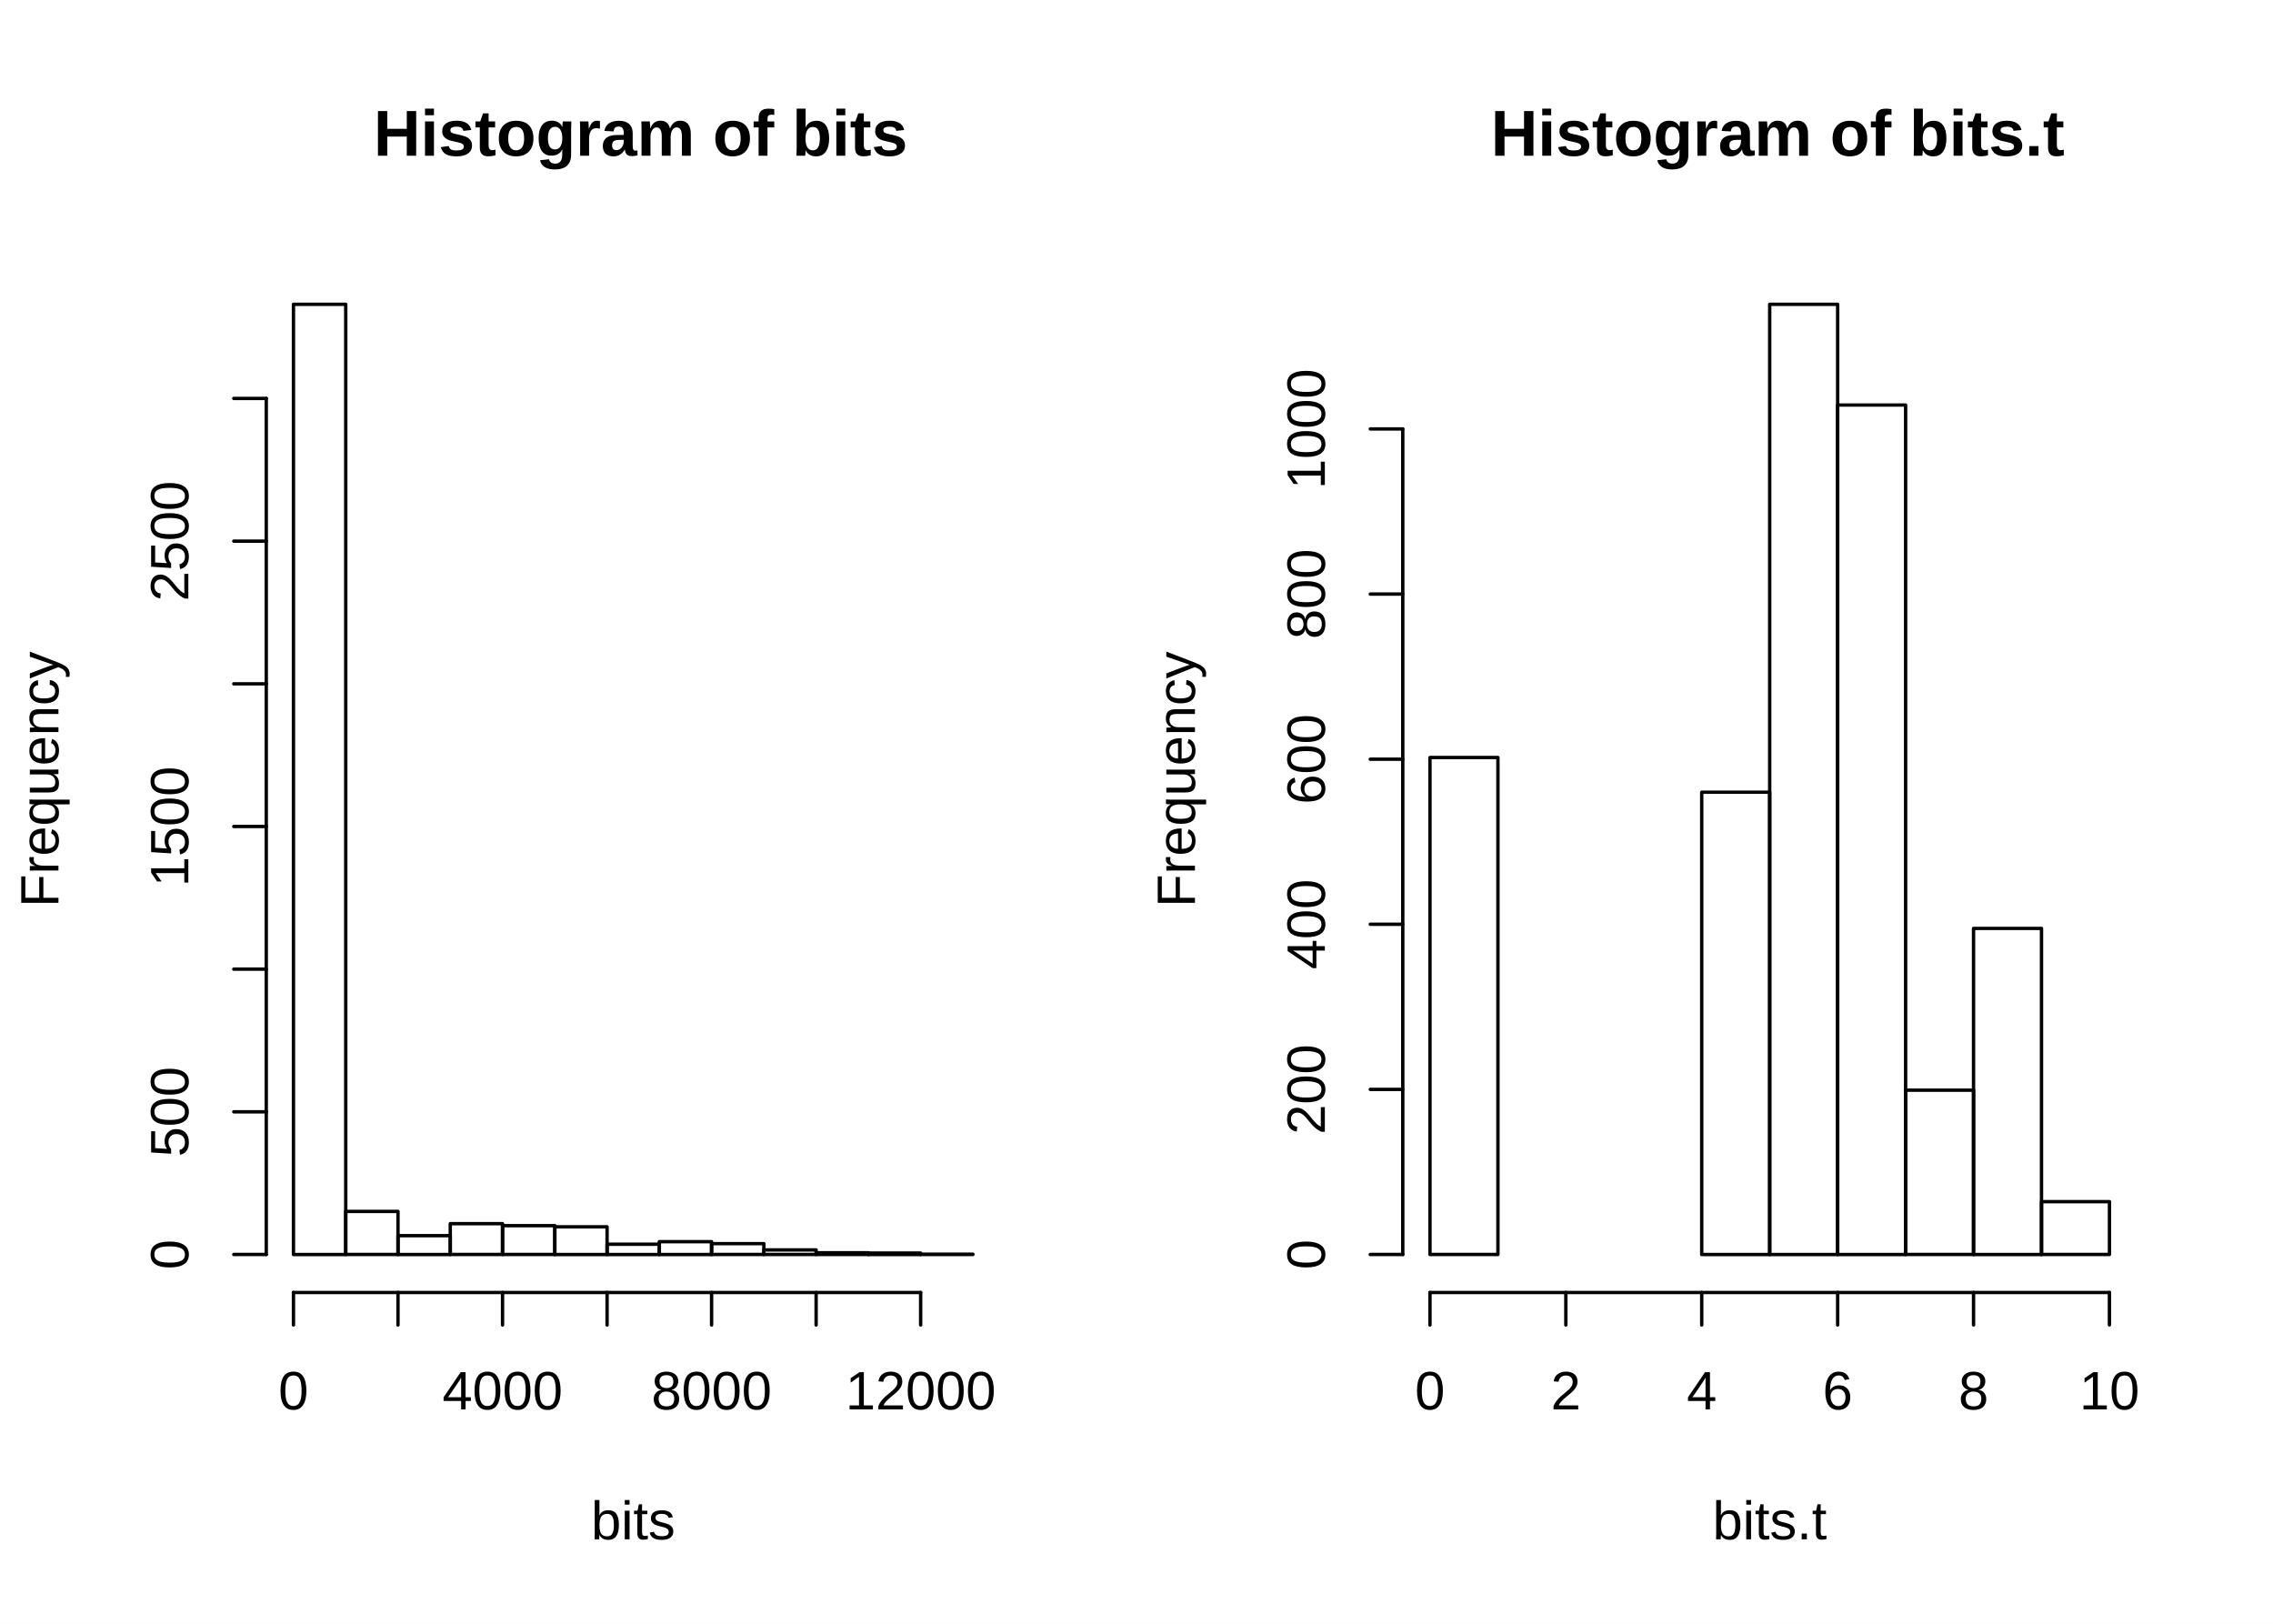
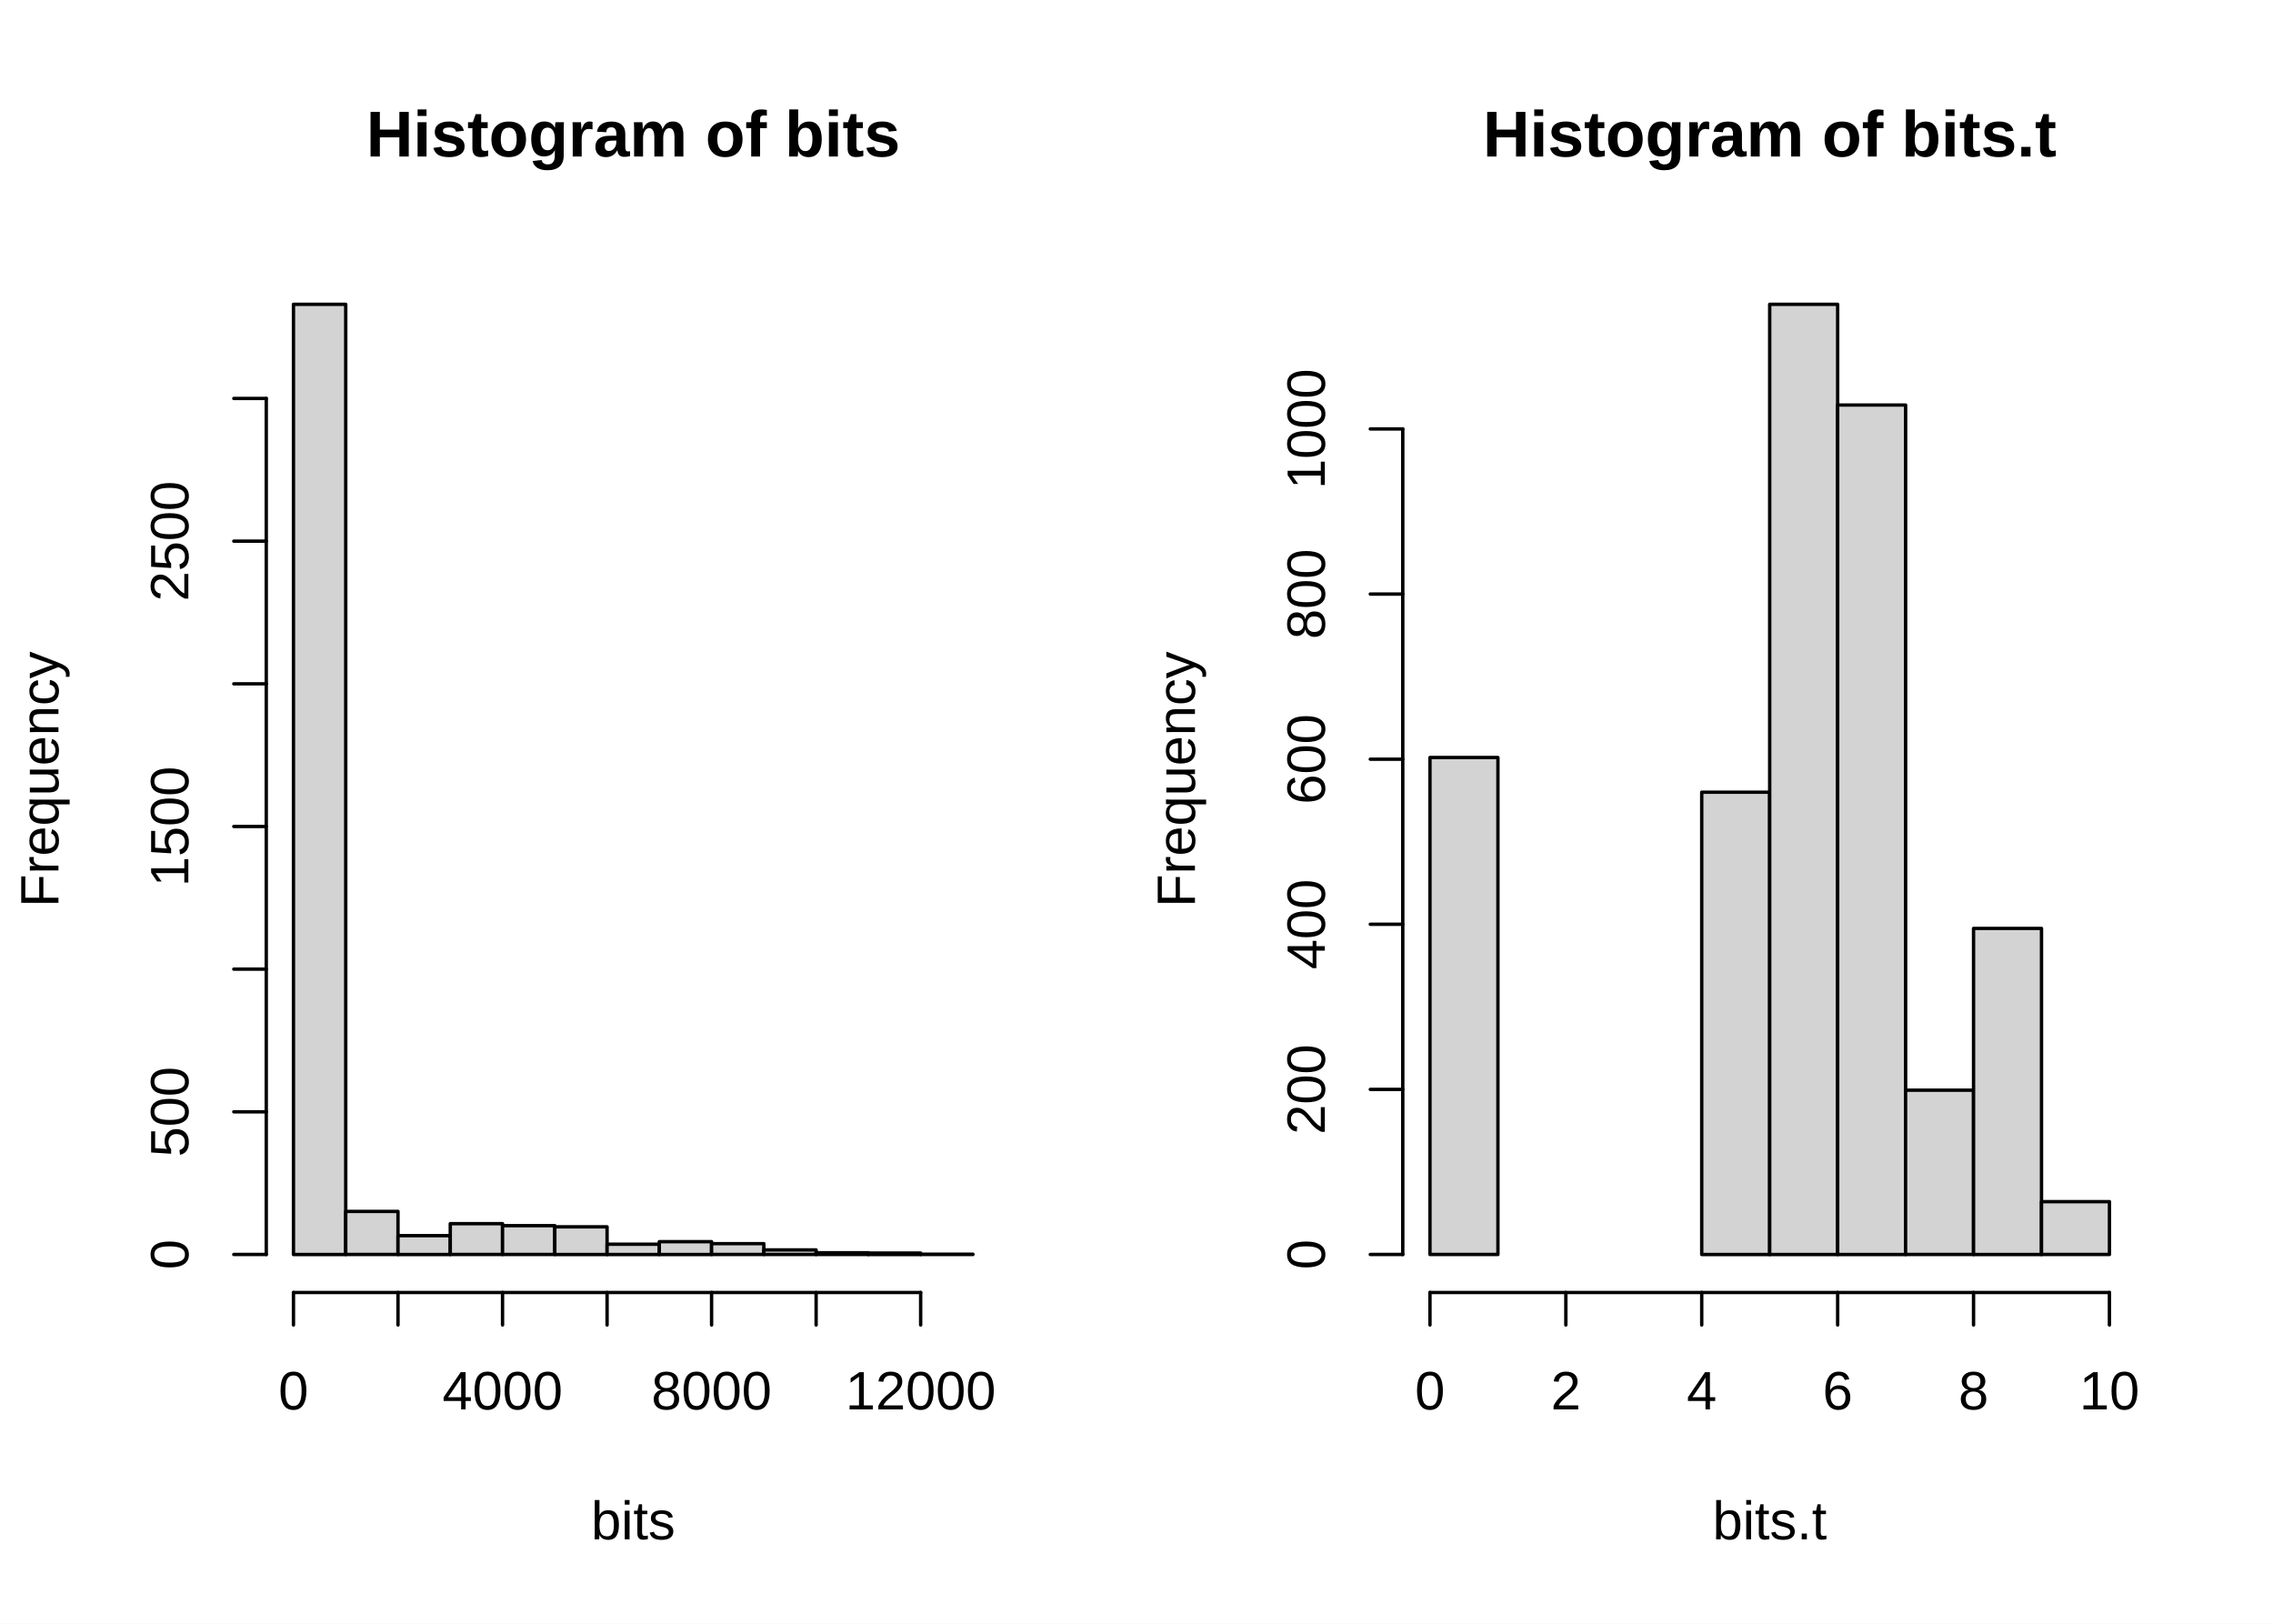
- <svg xmlns="http://www.w3.org/2000/svg" viewBox="0 0 504.00 360.00">
+ <svg xmlns="http://www.w3.org/2000/svg" class="svglite" width="504.00pt" height="360.00pt" viewBox="0 0 504.00 360.00">
  <defs>
    <style type="text/css">
-     line, polyline, polygon, path, rect, circle {
+     .svglite line, .svglite polyline, .svglite polygon, .svglite path, .svglite rect, .svglite circle {
      fill: none;
      stroke: #000000;
      stroke-linecap: round;
      stroke-linejoin: round;
      stroke-miterlimit: 10.00;
    }
+     .svglite text {
+       white-space: pre;
+     }
  </style>
  </defs>
  <rect width="100%" height="100%" style="stroke: none; fill: #FFFFFF;" />
  <defs>
-     <clipPath id="cpMC4wMHwyNTIuMDB8MzYwLjAwfDAuMDA=">
+     <clipPath id="cpMC4wMHw1MDQuMDB8MC4wMHwzNjAuMDA=">
+       <rect x="0.00" y="0.00" width="504.00" height="360.00" />
+     </clipPath>
+   </defs>
+   <g clip-path="url(#cpMC4wMHw1MDQuMDB8MC4wMHwzNjAuMDA=)">
+ </g>
+   <defs>
+     <clipPath id="cpMC4wMHwyNTIuMDB8MC4wMHwzNjAuMDA=">
      <rect x="0.00" y="0.00" width="252.00" height="360.00" />
    </clipPath>
  </defs>
-   <g clip-path="url(#cpMC4wMHwyNTIuMDB8MzYwLjAwfDAuMDA=)">
-     <text x="82.84" y="34.53" style="font-size: 14.40px; font-weight: bold; font-family: Arial;" textLength="115.12px" lengthAdjust="spacingAndGlyphs">Histogram of bits</text>
+   <g clip-path="url(#cpMC4wMHwyNTIuMDB8MC4wMHwzNjAuMDA=)">
+     <text x="140.40" y="34.70" text-anchor="middle" style="font-size: 14.40px; font-weight: bold; font-family: &quot;Arial&quot;;" textLength="118.34px" lengthAdjust="spacingAndGlyphs">Histogram of bits</text>
+     <text x="140.40" y="341.28" text-anchor="middle" style="font-size: 12.00px; font-family: &quot;Arial&quot;;" textLength="18.67px" lengthAdjust="spacingAndGlyphs">bits</text>
+     <text transform="translate(12.96,172.80) rotate(-90)" text-anchor="middle" style="font-size: 12.00px; font-family: &quot;Arial&quot;;" textLength="56.69px" lengthAdjust="spacingAndGlyphs">Frequency</text>
  </g>
-   <g clip-path="url(#cpMC4wMHwyNTIuMDB8MzYwLjAwfDAuMDA=)">
-     <text x="131.06" y="341.28" style="font-size: 12.00px; font-family: Arial;" textLength="18.67px" lengthAdjust="spacingAndGlyphs">bits</text>
-   </g>
-   <g clip-path="url(#cpMC4wMHwyNTIuMDB8MzYwLjAwfDAuMDA=)">
-     <text transform="translate(12.96,201.15) rotate(-90)" style="font-size: 12.00px; font-family: Arial;" textLength="56.70px" lengthAdjust="spacingAndGlyphs">Frequency</text>
+   <g clip-path="url(#cpMC4wMHw1MDQuMDB8MC4wMHwzNjAuMDA=)">
+     <line x1="65.07" y1="286.56" x2="204.14" y2="286.56" style="stroke-width: 0.75;" />
+     <line x1="65.07" y1="286.56" x2="65.07" y2="293.76" style="stroke-width: 0.75;" />
+     <line x1="88.25" y1="286.56" x2="88.25" y2="293.76" style="stroke-width: 0.75;" />
+     <line x1="111.43" y1="286.56" x2="111.43" y2="293.76" style="stroke-width: 0.75;" />
+     <line x1="134.61" y1="286.56" x2="134.61" y2="293.76" style="stroke-width: 0.75;" />
+     <line x1="157.78" y1="286.56" x2="157.78" y2="293.76" style="stroke-width: 0.75;" />
+     <line x1="180.96" y1="286.56" x2="180.96" y2="293.76" style="stroke-width: 0.75;" />
+     <line x1="204.14" y1="286.56" x2="204.14" y2="293.76" style="stroke-width: 0.75;" />
+     <text x="65.07" y="312.48" text-anchor="middle" style="font-size: 12.00px; font-family: &quot;Arial&quot;;" textLength="6.67px" lengthAdjust="spacingAndGlyphs">0</text>
+     <text x="111.43" y="312.48" text-anchor="middle" style="font-size: 12.00px; font-family: &quot;Arial&quot;;" textLength="26.70px" lengthAdjust="spacingAndGlyphs">4000</text>
+     <text x="157.78" y="312.48" text-anchor="middle" style="font-size: 12.00px; font-family: &quot;Arial&quot;;" textLength="26.70px" lengthAdjust="spacingAndGlyphs">8000</text>
+     <text x="204.14" y="312.48" text-anchor="middle" style="font-size: 12.00px; font-family: &quot;Arial&quot;;" textLength="33.37px" lengthAdjust="spacingAndGlyphs">12000</text>
+     <line x1="59.04" y1="278.13" x2="59.04" y2="88.34" style="stroke-width: 0.75;" />
+     <line x1="59.04" y1="278.13" x2="51.84" y2="278.13" style="stroke-width: 0.75;" />
+     <line x1="59.04" y1="246.50" x2="51.84" y2="246.50" style="stroke-width: 0.75;" />
+     <line x1="59.04" y1="214.87" x2="51.84" y2="214.87" style="stroke-width: 0.75;" />
+     <line x1="59.04" y1="183.24" x2="51.84" y2="183.24" style="stroke-width: 0.75;" />
+     <line x1="59.04" y1="151.61" x2="51.84" y2="151.61" style="stroke-width: 0.75;" />
+     <line x1="59.04" y1="119.98" x2="51.84" y2="119.98" style="stroke-width: 0.75;" />
+     <line x1="59.04" y1="88.34" x2="51.84" y2="88.34" style="stroke-width: 0.75;" />
+     <text transform="translate(41.76,278.13) rotate(-90)" text-anchor="middle" style="font-size: 12.00px; font-family: &quot;Arial&quot;;" textLength="6.67px" lengthAdjust="spacingAndGlyphs">0</text>
+     <text transform="translate(41.76,246.50) rotate(-90)" text-anchor="middle" style="font-size: 12.00px; font-family: &quot;Arial&quot;;" textLength="20.02px" lengthAdjust="spacingAndGlyphs">500</text>
+     <text transform="translate(41.76,183.24) rotate(-90)" text-anchor="middle" style="font-size: 12.00px; font-family: &quot;Arial&quot;;" textLength="26.70px" lengthAdjust="spacingAndGlyphs">1500</text>
+     <text transform="translate(41.76,119.98) rotate(-90)" text-anchor="middle" style="font-size: 12.00px; font-family: &quot;Arial&quot;;" textLength="26.70px" lengthAdjust="spacingAndGlyphs">2500</text>
  </g>
  <defs>
-     <clipPath id="cpMC4wMHw1MDQuMDB8MzYwLjAwfDAuMDA=">
-       <rect x="0.00" y="0.00" width="504.00" height="360.00" />
-     </clipPath>
-   </defs>
-   <line x1="65.07" y1="286.56" x2="204.14" y2="286.56" style="stroke-width: 0.75;" clip-path="url(#cpMC4wMHw1MDQuMDB8MzYwLjAwfDAuMDA=)" />
-   <line x1="65.07" y1="286.56" x2="65.07" y2="293.76" style="stroke-width: 0.75;" clip-path="url(#cpMC4wMHw1MDQuMDB8MzYwLjAwfDAuMDA=)" />
-   <line x1="88.25" y1="286.56" x2="88.25" y2="293.76" style="stroke-width: 0.75;" clip-path="url(#cpMC4wMHw1MDQuMDB8MzYwLjAwfDAuMDA=)" />
-   <line x1="111.43" y1="286.56" x2="111.43" y2="293.76" style="stroke-width: 0.75;" clip-path="url(#cpMC4wMHw1MDQuMDB8MzYwLjAwfDAuMDA=)" />
-   <line x1="134.61" y1="286.56" x2="134.61" y2="293.76" style="stroke-width: 0.75;" clip-path="url(#cpMC4wMHw1MDQuMDB8MzYwLjAwfDAuMDA=)" />
-   <line x1="157.78" y1="286.56" x2="157.78" y2="293.76" style="stroke-width: 0.75;" clip-path="url(#cpMC4wMHw1MDQuMDB8MzYwLjAwfDAuMDA=)" />
-   <line x1="180.96" y1="286.56" x2="180.96" y2="293.76" style="stroke-width: 0.75;" clip-path="url(#cpMC4wMHw1MDQuMDB8MzYwLjAwfDAuMDA=)" />
-   <line x1="204.14" y1="286.56" x2="204.14" y2="293.76" style="stroke-width: 0.75;" clip-path="url(#cpMC4wMHw1MDQuMDB8MzYwLjAwfDAuMDA=)" />
-   <g clip-path="url(#cpMC4wMHw1MDQuMDB8MzYwLjAwfDAuMDA=)">
-     <text x="61.73" y="312.48" style="font-size: 12.00px; font-family: Arial;" textLength="6.67px" lengthAdjust="spacingAndGlyphs">0</text>
-   </g>
-   <g clip-path="url(#cpMC4wMHw1MDQuMDB8MzYwLjAwfDAuMDA=)">
-     <text x="98.08" y="312.48" style="font-size: 12.00px; font-family: Arial;" textLength="26.70px" lengthAdjust="spacingAndGlyphs">4000</text>
-   </g>
-   <g clip-path="url(#cpMC4wMHw1MDQuMDB8MzYwLjAwfDAuMDA=)">
-     <text x="144.44" y="312.48" style="font-size: 12.00px; font-family: Arial;" textLength="26.70px" lengthAdjust="spacingAndGlyphs">8000</text>
-   </g>
-   <g clip-path="url(#cpMC4wMHw1MDQuMDB8MzYwLjAwfDAuMDA=)">
-     <text x="187.46" y="312.48" style="font-size: 12.00px; font-family: Arial;" textLength="33.37px" lengthAdjust="spacingAndGlyphs">12000</text>
-   </g>
-   <line x1="59.04" y1="278.13" x2="59.04" y2="88.34" style="stroke-width: 0.75;" clip-path="url(#cpMC4wMHw1MDQuMDB8MzYwLjAwfDAuMDA=)" />
-   <line x1="59.04" y1="278.13" x2="51.84" y2="278.13" style="stroke-width: 0.75;" clip-path="url(#cpMC4wMHw1MDQuMDB8MzYwLjAwfDAuMDA=)" />
-   <line x1="59.04" y1="246.50" x2="51.84" y2="246.50" style="stroke-width: 0.75;" clip-path="url(#cpMC4wMHw1MDQuMDB8MzYwLjAwfDAuMDA=)" />
-   <line x1="59.04" y1="214.87" x2="51.84" y2="214.87" style="stroke-width: 0.75;" clip-path="url(#cpMC4wMHw1MDQuMDB8MzYwLjAwfDAuMDA=)" />
-   <line x1="59.04" y1="183.24" x2="51.84" y2="183.24" style="stroke-width: 0.75;" clip-path="url(#cpMC4wMHw1MDQuMDB8MzYwLjAwfDAuMDA=)" />
-   <line x1="59.04" y1="151.61" x2="51.84" y2="151.61" style="stroke-width: 0.75;" clip-path="url(#cpMC4wMHw1MDQuMDB8MzYwLjAwfDAuMDA=)" />
-   <line x1="59.04" y1="119.98" x2="51.84" y2="119.98" style="stroke-width: 0.75;" clip-path="url(#cpMC4wMHw1MDQuMDB8MzYwLjAwfDAuMDA=)" />
-   <line x1="59.04" y1="88.34" x2="51.84" y2="88.34" style="stroke-width: 0.75;" clip-path="url(#cpMC4wMHw1MDQuMDB8MzYwLjAwfDAuMDA=)" />
-   <g clip-path="url(#cpMC4wMHw1MDQuMDB8MzYwLjAwfDAuMDA=)">
-     <text transform="translate(41.76,281.47) rotate(-90)" style="font-size: 12.00px; font-family: Arial;" textLength="6.67px" lengthAdjust="spacingAndGlyphs">0</text>
-   </g>
-   <g clip-path="url(#cpMC4wMHw1MDQuMDB8MzYwLjAwfDAuMDA=)">
-     <text transform="translate(41.76,256.51) rotate(-90)" style="font-size: 12.00px; font-family: Arial;" textLength="20.02px" lengthAdjust="spacingAndGlyphs">500</text>
-   </g>
-   <g clip-path="url(#cpMC4wMHw1MDQuMDB8MzYwLjAwfDAuMDA=)">
-     <text transform="translate(41.76,196.59) rotate(-90)" style="font-size: 12.00px; font-family: Arial;" textLength="26.70px" lengthAdjust="spacingAndGlyphs">1500</text>
-   </g>
-   <g clip-path="url(#cpMC4wMHw1MDQuMDB8MzYwLjAwfDAuMDA=)">
-     <text transform="translate(41.76,133.32) rotate(-90)" style="font-size: 12.00px; font-family: Arial;" textLength="26.70px" lengthAdjust="spacingAndGlyphs">2500</text>
-   </g>
-   <defs>
-     <clipPath id="cpNTkuMDR8MjIxLjc2fDI4Ni41Nnw1OS4wNA==">
+     <clipPath id="cpNTkuMDR8MjIxLjc2fDU5LjA0fDI4Ni41Ng==">
      <rect x="59.04" y="59.04" width="162.72" height="227.52" />
    </clipPath>
  </defs>
-   <rect x="65.07" y="67.47" width="11.59" height="210.67" style="stroke-width: 0.75;" clip-path="url(#cpNTkuMDR8MjIxLjc2fDI4Ni41Nnw1OS4wNA==)" />
-   <rect x="76.66" y="268.58" width="11.59" height="9.55" style="stroke-width: 0.75;" clip-path="url(#cpNTkuMDR8MjIxLjc2fDI4Ni41Nnw1OS4wNA==)" />
-   <rect x="88.25" y="273.96" width="11.59" height="4.18" style="stroke-width: 0.75;" clip-path="url(#cpNTkuMDR8MjIxLjc2fDI4Ni41Nnw1OS4wNA==)" />
-   <rect x="99.84" y="271.30" width="11.59" height="6.83" style="stroke-width: 0.75;" clip-path="url(#cpNTkuMDR8MjIxLjc2fDI4Ni41Nnw1OS4wNA==)" />
-   <rect x="111.43" y="271.74" width="11.59" height="6.39" style="stroke-width: 0.75;" clip-path="url(#cpNTkuMDR8MjIxLjc2fDI4Ni41Nnw1OS4wNA==)" />
-   <rect x="123.02" y="272.00" width="11.59" height="6.14" style="stroke-width: 0.75;" clip-path="url(#cpNTkuMDR8MjIxLjc2fDI4Ni41Nnw1OS4wNA==)" />
-   <rect x="134.61" y="275.86" width="11.59" height="2.28" style="stroke-width: 0.75;" clip-path="url(#cpNTkuMDR8MjIxLjc2fDI4Ni41Nnw1OS4wNA==)" />
-   <rect x="146.19" y="275.29" width="11.59" height="2.85" style="stroke-width: 0.75;" clip-path="url(#cpNTkuMDR8MjIxLjc2fDI4Ni41Nnw1OS4wNA==)" />
-   <rect x="157.78" y="275.73" width="11.59" height="2.40" style="stroke-width: 0.75;" clip-path="url(#cpNTkuMDR8MjIxLjc2fDI4Ni41Nnw1OS4wNA==)" />
-   <rect x="169.37" y="277.12" width="11.59" height="1.01" style="stroke-width: 0.75;" clip-path="url(#cpNTkuMDR8MjIxLjc2fDI4Ni41Nnw1OS4wNA==)" />
-   <rect x="180.96" y="277.75" width="11.59" height="0.38" style="stroke-width: 0.75;" clip-path="url(#cpNTkuMDR8MjIxLjc2fDI4Ni41Nnw1OS4wNA==)" />
-   <rect x="192.55" y="277.82" width="11.59" height="0.32" style="stroke-width: 0.75;" clip-path="url(#cpNTkuMDR8MjIxLjc2fDI4Ni41Nnw1OS4wNA==)" />
-   <rect x="204.14" y="278.07" width="11.59" height="0.06" style="stroke-width: 0.75;" clip-path="url(#cpNTkuMDR8MjIxLjc2fDI4Ni41Nnw1OS4wNA==)" />
+   <g clip-path="url(#cpNTkuMDR8MjIxLjc2fDU5LjA0fDI4Ni41Ng==)">
+     <rect x="65.07" y="67.47" width="11.59" height="210.67" style="stroke-width: 0.75; fill: #D3D3D3;" />
+     <rect x="76.66" y="268.58" width="11.59" height="9.55" style="stroke-width: 0.75; fill: #D3D3D3;" />
+     <rect x="88.25" y="273.96" width="11.59" height="4.18" style="stroke-width: 0.75; fill: #D3D3D3;" />
+     <rect x="99.84" y="271.30" width="11.59" height="6.83" style="stroke-width: 0.75; fill: #D3D3D3;" />
+     <rect x="111.43" y="271.74" width="11.59" height="6.39" style="stroke-width: 0.75; fill: #D3D3D3;" />
+     <rect x="123.02" y="272.00" width="11.59" height="6.14" style="stroke-width: 0.75; fill: #D3D3D3;" />
+     <rect x="134.61" y="275.86" width="11.59" height="2.28" style="stroke-width: 0.75; fill: #D3D3D3;" />
+     <rect x="146.19" y="275.29" width="11.59" height="2.85" style="stroke-width: 0.75; fill: #D3D3D3;" />
+     <rect x="157.78" y="275.73" width="11.59" height="2.40" style="stroke-width: 0.75; fill: #D3D3D3;" />
+     <rect x="169.37" y="277.12" width="11.59" height="1.01" style="stroke-width: 0.75; fill: #D3D3D3;" />
+     <rect x="180.96" y="277.75" width="11.59" height="0.38" style="stroke-width: 0.75; fill: #D3D3D3;" />
+     <rect x="192.55" y="277.82" width="11.59" height="0.32" style="stroke-width: 0.75; fill: #D3D3D3;" />
+     <rect x="204.14" y="278.07" width="11.59" height="0.063" style="stroke-width: 0.75; fill: #D3D3D3;" />
+   </g>
  <defs>
-     <clipPath id="cpMzExLjA0fDQ3My43NnwyODYuNTZ8NTkuMDQ=">
+     <clipPath id="cpMzExLjA0fDQ3My43Nnw1OS4wNHwyODYuNTY=">
      <rect x="311.04" y="59.04" width="162.72" height="227.52" />
    </clipPath>
  </defs>
+   <g clip-path="url(#cpMzExLjA0fDQ3My43Nnw1OS4wNHwyODYuNTY=)">
+ </g>
  <defs>
-     <clipPath id="cpMjUyLjAwfDUwNC4wMHwzNjAuMDB8MC4wMA==">
+     <clipPath id="cpMjUyLjAwfDUwNC4wMHwwLjAwfDM2MC4wMA==">
      <rect x="252.00" y="0.00" width="252.00" height="360.00" />
    </clipPath>
  </defs>
-   <g clip-path="url(#cpMjUyLjAwfDUwNC4wMHwzNjAuMDB8MC4wMA==)">
-     <text x="330.57" y="34.53" style="font-size: 14.40px; font-weight: bold; font-family: Arial;" textLength="123.67px" lengthAdjust="spacingAndGlyphs">Histogram of bits.t</text>
+   <g clip-path="url(#cpMjUyLjAwfDUwNC4wMHwwLjAwfDM2MC4wMA==)">
+     <text x="392.40" y="34.70" text-anchor="middle" style="font-size: 14.40px; font-weight: bold; font-family: &quot;Arial&quot;;" textLength="127.13px" lengthAdjust="spacingAndGlyphs">Histogram of bits.t</text>
+     <text x="392.40" y="341.28" text-anchor="middle" style="font-size: 12.00px; font-family: &quot;Arial&quot;;" textLength="25.34px" lengthAdjust="spacingAndGlyphs">bits.t</text>
+     <text transform="translate(264.96,172.80) rotate(-90)" text-anchor="middle" style="font-size: 12.00px; font-family: &quot;Arial&quot;;" textLength="56.69px" lengthAdjust="spacingAndGlyphs">Frequency</text>
  </g>
-   <g clip-path="url(#cpMjUyLjAwfDUwNC4wMHwzNjAuMDB8MC4wMA==)">
-     <text x="379.73" y="341.28" style="font-size: 12.00px; font-family: Arial;" textLength="25.34px" lengthAdjust="spacingAndGlyphs">bits.t</text>
+   <g clip-path="url(#cpMC4wMHw1MDQuMDB8MC4wMHwzNjAuMDA=)">
+     <line x1="317.07" y1="286.56" x2="467.73" y2="286.56" style="stroke-width: 0.75;" />
+     <line x1="317.07" y1="286.56" x2="317.07" y2="293.76" style="stroke-width: 0.75;" />
+     <line x1="347.20" y1="286.56" x2="347.20" y2="293.76" style="stroke-width: 0.75;" />
+     <line x1="377.33" y1="286.56" x2="377.33" y2="293.76" style="stroke-width: 0.75;" />
+     <line x1="407.47" y1="286.56" x2="407.47" y2="293.76" style="stroke-width: 0.75;" />
+     <line x1="437.60" y1="286.56" x2="437.60" y2="293.76" style="stroke-width: 0.75;" />
+     <line x1="467.73" y1="286.56" x2="467.73" y2="293.76" style="stroke-width: 0.75;" />
+     <text x="317.07" y="312.48" text-anchor="middle" style="font-size: 12.00px; font-family: &quot;Arial&quot;;" textLength="6.67px" lengthAdjust="spacingAndGlyphs">0</text>
+     <text x="347.20" y="312.48" text-anchor="middle" style="font-size: 12.00px; font-family: &quot;Arial&quot;;" textLength="6.67px" lengthAdjust="spacingAndGlyphs">2</text>
+     <text x="377.33" y="312.48" text-anchor="middle" style="font-size: 12.00px; font-family: &quot;Arial&quot;;" textLength="6.67px" lengthAdjust="spacingAndGlyphs">4</text>
+     <text x="407.47" y="312.48" text-anchor="middle" style="font-size: 12.00px; font-family: &quot;Arial&quot;;" textLength="6.67px" lengthAdjust="spacingAndGlyphs">6</text>
+     <text x="437.60" y="312.48" text-anchor="middle" style="font-size: 12.00px; font-family: &quot;Arial&quot;;" textLength="6.67px" lengthAdjust="spacingAndGlyphs">8</text>
+     <text x="467.73" y="312.48" text-anchor="middle" style="font-size: 12.00px; font-family: &quot;Arial&quot;;" textLength="13.35px" lengthAdjust="spacingAndGlyphs">10</text>
+     <line x1="311.04" y1="278.13" x2="311.04" y2="95.10" style="stroke-width: 0.75;" />
+     <line x1="311.04" y1="278.13" x2="303.84" y2="278.13" style="stroke-width: 0.75;" />
+     <line x1="311.04" y1="241.53" x2="303.84" y2="241.53" style="stroke-width: 0.75;" />
+     <line x1="311.04" y1="204.92" x2="303.84" y2="204.92" style="stroke-width: 0.75;" />
+     <line x1="311.04" y1="168.32" x2="303.84" y2="168.32" style="stroke-width: 0.75;" />
+     <line x1="311.04" y1="131.71" x2="303.84" y2="131.71" style="stroke-width: 0.75;" />
+     <line x1="311.04" y1="95.10" x2="303.84" y2="95.10" style="stroke-width: 0.75;" />
+     <text transform="translate(293.76,278.13) rotate(-90)" text-anchor="middle" style="font-size: 12.00px; font-family: &quot;Arial&quot;;" textLength="6.67px" lengthAdjust="spacingAndGlyphs">0</text>
+     <text transform="translate(293.76,241.53) rotate(-90)" text-anchor="middle" style="font-size: 12.00px; font-family: &quot;Arial&quot;;" textLength="20.02px" lengthAdjust="spacingAndGlyphs">200</text>
+     <text transform="translate(293.76,204.92) rotate(-90)" text-anchor="middle" style="font-size: 12.00px; font-family: &quot;Arial&quot;;" textLength="20.02px" lengthAdjust="spacingAndGlyphs">400</text>
+     <text transform="translate(293.76,168.32) rotate(-90)" text-anchor="middle" style="font-size: 12.00px; font-family: &quot;Arial&quot;;" textLength="20.02px" lengthAdjust="spacingAndGlyphs">600</text>
+     <text transform="translate(293.76,131.71) rotate(-90)" text-anchor="middle" style="font-size: 12.00px; font-family: &quot;Arial&quot;;" textLength="20.02px" lengthAdjust="spacingAndGlyphs">800</text>
+     <text transform="translate(293.76,95.10) rotate(-90)" text-anchor="middle" style="font-size: 12.00px; font-family: &quot;Arial&quot;;" textLength="26.70px" lengthAdjust="spacingAndGlyphs">1000</text>
  </g>
-   <g clip-path="url(#cpMjUyLjAwfDUwNC4wMHwzNjAuMDB8MC4wMA==)">
-     <text transform="translate(264.96,201.15) rotate(-90)" style="font-size: 12.00px; font-family: Arial;" textLength="56.70px" lengthAdjust="spacingAndGlyphs">Frequency</text>
+   <g clip-path="url(#cpMzExLjA0fDQ3My43Nnw1OS4wNHwyODYuNTY=)">
+     <rect x="317.07" y="167.95" width="15.07" height="110.18" style="stroke-width: 0.75; fill: #D3D3D3;" />
+     <rect x="332.13" y="278.13" width="15.07" height="0.00" style="stroke-width: 0.75; fill: #D3D3D3;" />
+     <rect x="347.20" y="278.13" width="15.07" height="0.00" style="stroke-width: 0.75; fill: #D3D3D3;" />
+     <rect x="362.27" y="278.13" width="15.07" height="0.00" style="stroke-width: 0.75; fill: #D3D3D3;" />
+     <rect x="377.33" y="175.64" width="15.07" height="102.50" style="stroke-width: 0.75; fill: #D3D3D3;" />
+     <rect x="392.40" y="67.47" width="15.07" height="210.67" style="stroke-width: 0.75; fill: #D3D3D3;" />
+     <rect x="407.47" y="89.80" width="15.07" height="188.34" style="stroke-width: 0.75; fill: #D3D3D3;" />
+     <rect x="422.53" y="241.71" width="15.07" height="36.42" style="stroke-width: 0.75; fill: #D3D3D3;" />
+     <rect x="437.60" y="205.84" width="15.07" height="72.30" style="stroke-width: 0.75; fill: #D3D3D3;" />
+     <rect x="452.67" y="266.42" width="15.07" height="11.71" style="stroke-width: 0.75; fill: #D3D3D3;" />
  </g>
-   <defs>
-     <clipPath id="cpMC4wMHw1MDQuMDB8MzYwLjAwfDAuMDA=">
-       <rect x="0.00" y="0.00" width="504.00" height="360.00" />
-     </clipPath>
-   </defs>
-   <line x1="317.07" y1="286.56" x2="467.73" y2="286.56" style="stroke-width: 0.75;" clip-path="url(#cpMC4wMHw1MDQuMDB8MzYwLjAwfDAuMDA=)" />
-   <line x1="317.07" y1="286.56" x2="317.07" y2="293.76" style="stroke-width: 0.75;" clip-path="url(#cpMC4wMHw1MDQuMDB8MzYwLjAwfDAuMDA=)" />
-   <line x1="347.20" y1="286.56" x2="347.20" y2="293.76" style="stroke-width: 0.75;" clip-path="url(#cpMC4wMHw1MDQuMDB8MzYwLjAwfDAuMDA=)" />
-   <line x1="377.33" y1="286.56" x2="377.33" y2="293.76" style="stroke-width: 0.75;" clip-path="url(#cpMC4wMHw1MDQuMDB8MzYwLjAwfDAuMDA=)" />
-   <line x1="407.47" y1="286.56" x2="407.47" y2="293.76" style="stroke-width: 0.75;" clip-path="url(#cpMC4wMHw1MDQuMDB8MzYwLjAwfDAuMDA=)" />
-   <line x1="437.60" y1="286.56" x2="437.60" y2="293.76" style="stroke-width: 0.75;" clip-path="url(#cpMC4wMHw1MDQuMDB8MzYwLjAwfDAuMDA=)" />
-   <line x1="467.73" y1="286.56" x2="467.73" y2="293.76" style="stroke-width: 0.75;" clip-path="url(#cpMC4wMHw1MDQuMDB8MzYwLjAwfDAuMDA=)" />
-   <g clip-path="url(#cpMC4wMHw1MDQuMDB8MzYwLjAwfDAuMDA=)">
-     <text x="313.73" y="312.48" style="font-size: 12.00px; font-family: Arial;" textLength="6.67px" lengthAdjust="spacingAndGlyphs">0</text>
-   </g>
-   <g clip-path="url(#cpMC4wMHw1MDQuMDB8MzYwLjAwfDAuMDA=)">
-     <text x="343.86" y="312.48" style="font-size: 12.00px; font-family: Arial;" textLength="6.67px" lengthAdjust="spacingAndGlyphs">2</text>
-   </g>
-   <g clip-path="url(#cpMC4wMHw1MDQuMDB8MzYwLjAwfDAuMDA=)">
-     <text x="374.00" y="312.48" style="font-size: 12.00px; font-family: Arial;" textLength="6.67px" lengthAdjust="spacingAndGlyphs">4</text>
-   </g>
-   <g clip-path="url(#cpMC4wMHw1MDQuMDB8MzYwLjAwfDAuMDA=)">
-     <text x="404.13" y="312.48" style="font-size: 12.00px; font-family: Arial;" textLength="6.67px" lengthAdjust="spacingAndGlyphs">6</text>
-   </g>
-   <g clip-path="url(#cpMC4wMHw1MDQuMDB8MzYwLjAwfDAuMDA=)">
-     <text x="434.26" y="312.48" style="font-size: 12.00px; font-family: Arial;" textLength="6.67px" lengthAdjust="spacingAndGlyphs">8</text>
-   </g>
-   <g clip-path="url(#cpMC4wMHw1MDQuMDB8MzYwLjAwfDAuMDA=)">
-     <text x="461.06" y="312.48" style="font-size: 12.00px; font-family: Arial;" textLength="13.35px" lengthAdjust="spacingAndGlyphs">10</text>
-   </g>
-   <line x1="311.04" y1="278.13" x2="311.04" y2="95.10" style="stroke-width: 0.75;" clip-path="url(#cpMC4wMHw1MDQuMDB8MzYwLjAwfDAuMDA=)" />
-   <line x1="311.04" y1="278.13" x2="303.84" y2="278.13" style="stroke-width: 0.75;" clip-path="url(#cpMC4wMHw1MDQuMDB8MzYwLjAwfDAuMDA=)" />
-   <line x1="311.04" y1="241.53" x2="303.84" y2="241.53" style="stroke-width: 0.75;" clip-path="url(#cpMC4wMHw1MDQuMDB8MzYwLjAwfDAuMDA=)" />
-   <line x1="311.04" y1="204.92" x2="303.84" y2="204.92" style="stroke-width: 0.75;" clip-path="url(#cpMC4wMHw1MDQuMDB8MzYwLjAwfDAuMDA=)" />
-   <line x1="311.04" y1="168.32" x2="303.84" y2="168.32" style="stroke-width: 0.75;" clip-path="url(#cpMC4wMHw1MDQuMDB8MzYwLjAwfDAuMDA=)" />
-   <line x1="311.04" y1="131.71" x2="303.84" y2="131.71" style="stroke-width: 0.75;" clip-path="url(#cpMC4wMHw1MDQuMDB8MzYwLjAwfDAuMDA=)" />
-   <line x1="311.04" y1="95.10" x2="303.84" y2="95.10" style="stroke-width: 0.75;" clip-path="url(#cpMC4wMHw1MDQuMDB8MzYwLjAwfDAuMDA=)" />
-   <g clip-path="url(#cpMC4wMHw1MDQuMDB8MzYwLjAwfDAuMDA=)">
-     <text transform="translate(293.76,281.47) rotate(-90)" style="font-size: 12.00px; font-family: Arial;" textLength="6.67px" lengthAdjust="spacingAndGlyphs">0</text>
-   </g>
-   <g clip-path="url(#cpMC4wMHw1MDQuMDB8MzYwLjAwfDAuMDA=)">
-     <text transform="translate(293.76,251.54) rotate(-90)" style="font-size: 12.00px; font-family: Arial;" textLength="20.02px" lengthAdjust="spacingAndGlyphs">200</text>
-   </g>
-   <g clip-path="url(#cpMC4wMHw1MDQuMDB8MzYwLjAwfDAuMDA=)">
-     <text transform="translate(293.76,214.93) rotate(-90)" style="font-size: 12.00px; font-family: Arial;" textLength="20.02px" lengthAdjust="spacingAndGlyphs">400</text>
-   </g>
-   <g clip-path="url(#cpMC4wMHw1MDQuMDB8MzYwLjAwfDAuMDA=)">
-     <text transform="translate(293.76,178.33) rotate(-90)" style="font-size: 12.00px; font-family: Arial;" textLength="20.02px" lengthAdjust="spacingAndGlyphs">600</text>
-   </g>
-   <g clip-path="url(#cpMC4wMHw1MDQuMDB8MzYwLjAwfDAuMDA=)">
-     <text transform="translate(293.76,141.72) rotate(-90)" style="font-size: 12.00px; font-family: Arial;" textLength="20.02px" lengthAdjust="spacingAndGlyphs">800</text>
-   </g>
-   <g clip-path="url(#cpMC4wMHw1MDQuMDB8MzYwLjAwfDAuMDA=)">
-     <text transform="translate(293.76,108.45) rotate(-90)" style="font-size: 12.00px; font-family: Arial;" textLength="26.70px" lengthAdjust="spacingAndGlyphs">1000</text>
-   </g>
-   <defs>
-     <clipPath id="cpMzExLjA0fDQ3My43NnwyODYuNTZ8NTkuMDQ=">
-       <rect x="311.04" y="59.04" width="162.72" height="227.52" />
-     </clipPath>
-   </defs>
-   <rect x="317.07" y="167.95" width="15.07" height="110.18" style="stroke-width: 0.75;" clip-path="url(#cpMzExLjA0fDQ3My43NnwyODYuNTZ8NTkuMDQ=)" />
-   <rect x="332.13" y="278.13" width="15.07" height="0.00" style="stroke-width: 0.75;" clip-path="url(#cpMzExLjA0fDQ3My43NnwyODYuNTZ8NTkuMDQ=)" />
-   <rect x="347.20" y="278.13" width="15.07" height="0.00" style="stroke-width: 0.75;" clip-path="url(#cpMzExLjA0fDQ3My43NnwyODYuNTZ8NTkuMDQ=)" />
-   <rect x="362.27" y="278.13" width="15.07" height="0.00" style="stroke-width: 0.75;" clip-path="url(#cpMzExLjA0fDQ3My43NnwyODYuNTZ8NTkuMDQ=)" />
-   <rect x="377.33" y="175.64" width="15.07" height="102.50" style="stroke-width: 0.75;" clip-path="url(#cpMzExLjA0fDQ3My43NnwyODYuNTZ8NTkuMDQ=)" />
-   <rect x="392.40" y="67.47" width="15.07" height="210.67" style="stroke-width: 0.75;" clip-path="url(#cpMzExLjA0fDQ3My43NnwyODYuNTZ8NTkuMDQ=)" />
-   <rect x="407.47" y="89.80" width="15.07" height="188.34" style="stroke-width: 0.75;" clip-path="url(#cpMzExLjA0fDQ3My43NnwyODYuNTZ8NTkuMDQ=)" />
-   <rect x="422.53" y="241.71" width="15.07" height="36.42" style="stroke-width: 0.75;" clip-path="url(#cpMzExLjA0fDQ3My43NnwyODYuNTZ8NTkuMDQ=)" />
-   <rect x="437.60" y="205.84" width="15.07" height="72.30" style="stroke-width: 0.75;" clip-path="url(#cpMzExLjA0fDQ3My43NnwyODYuNTZ8NTkuMDQ=)" />
-   <rect x="452.67" y="266.42" width="15.07" height="11.71" style="stroke-width: 0.75;" clip-path="url(#cpMzExLjA0fDQ3My43NnwyODYuNTZ8NTkuMDQ=)" />
</svg>
